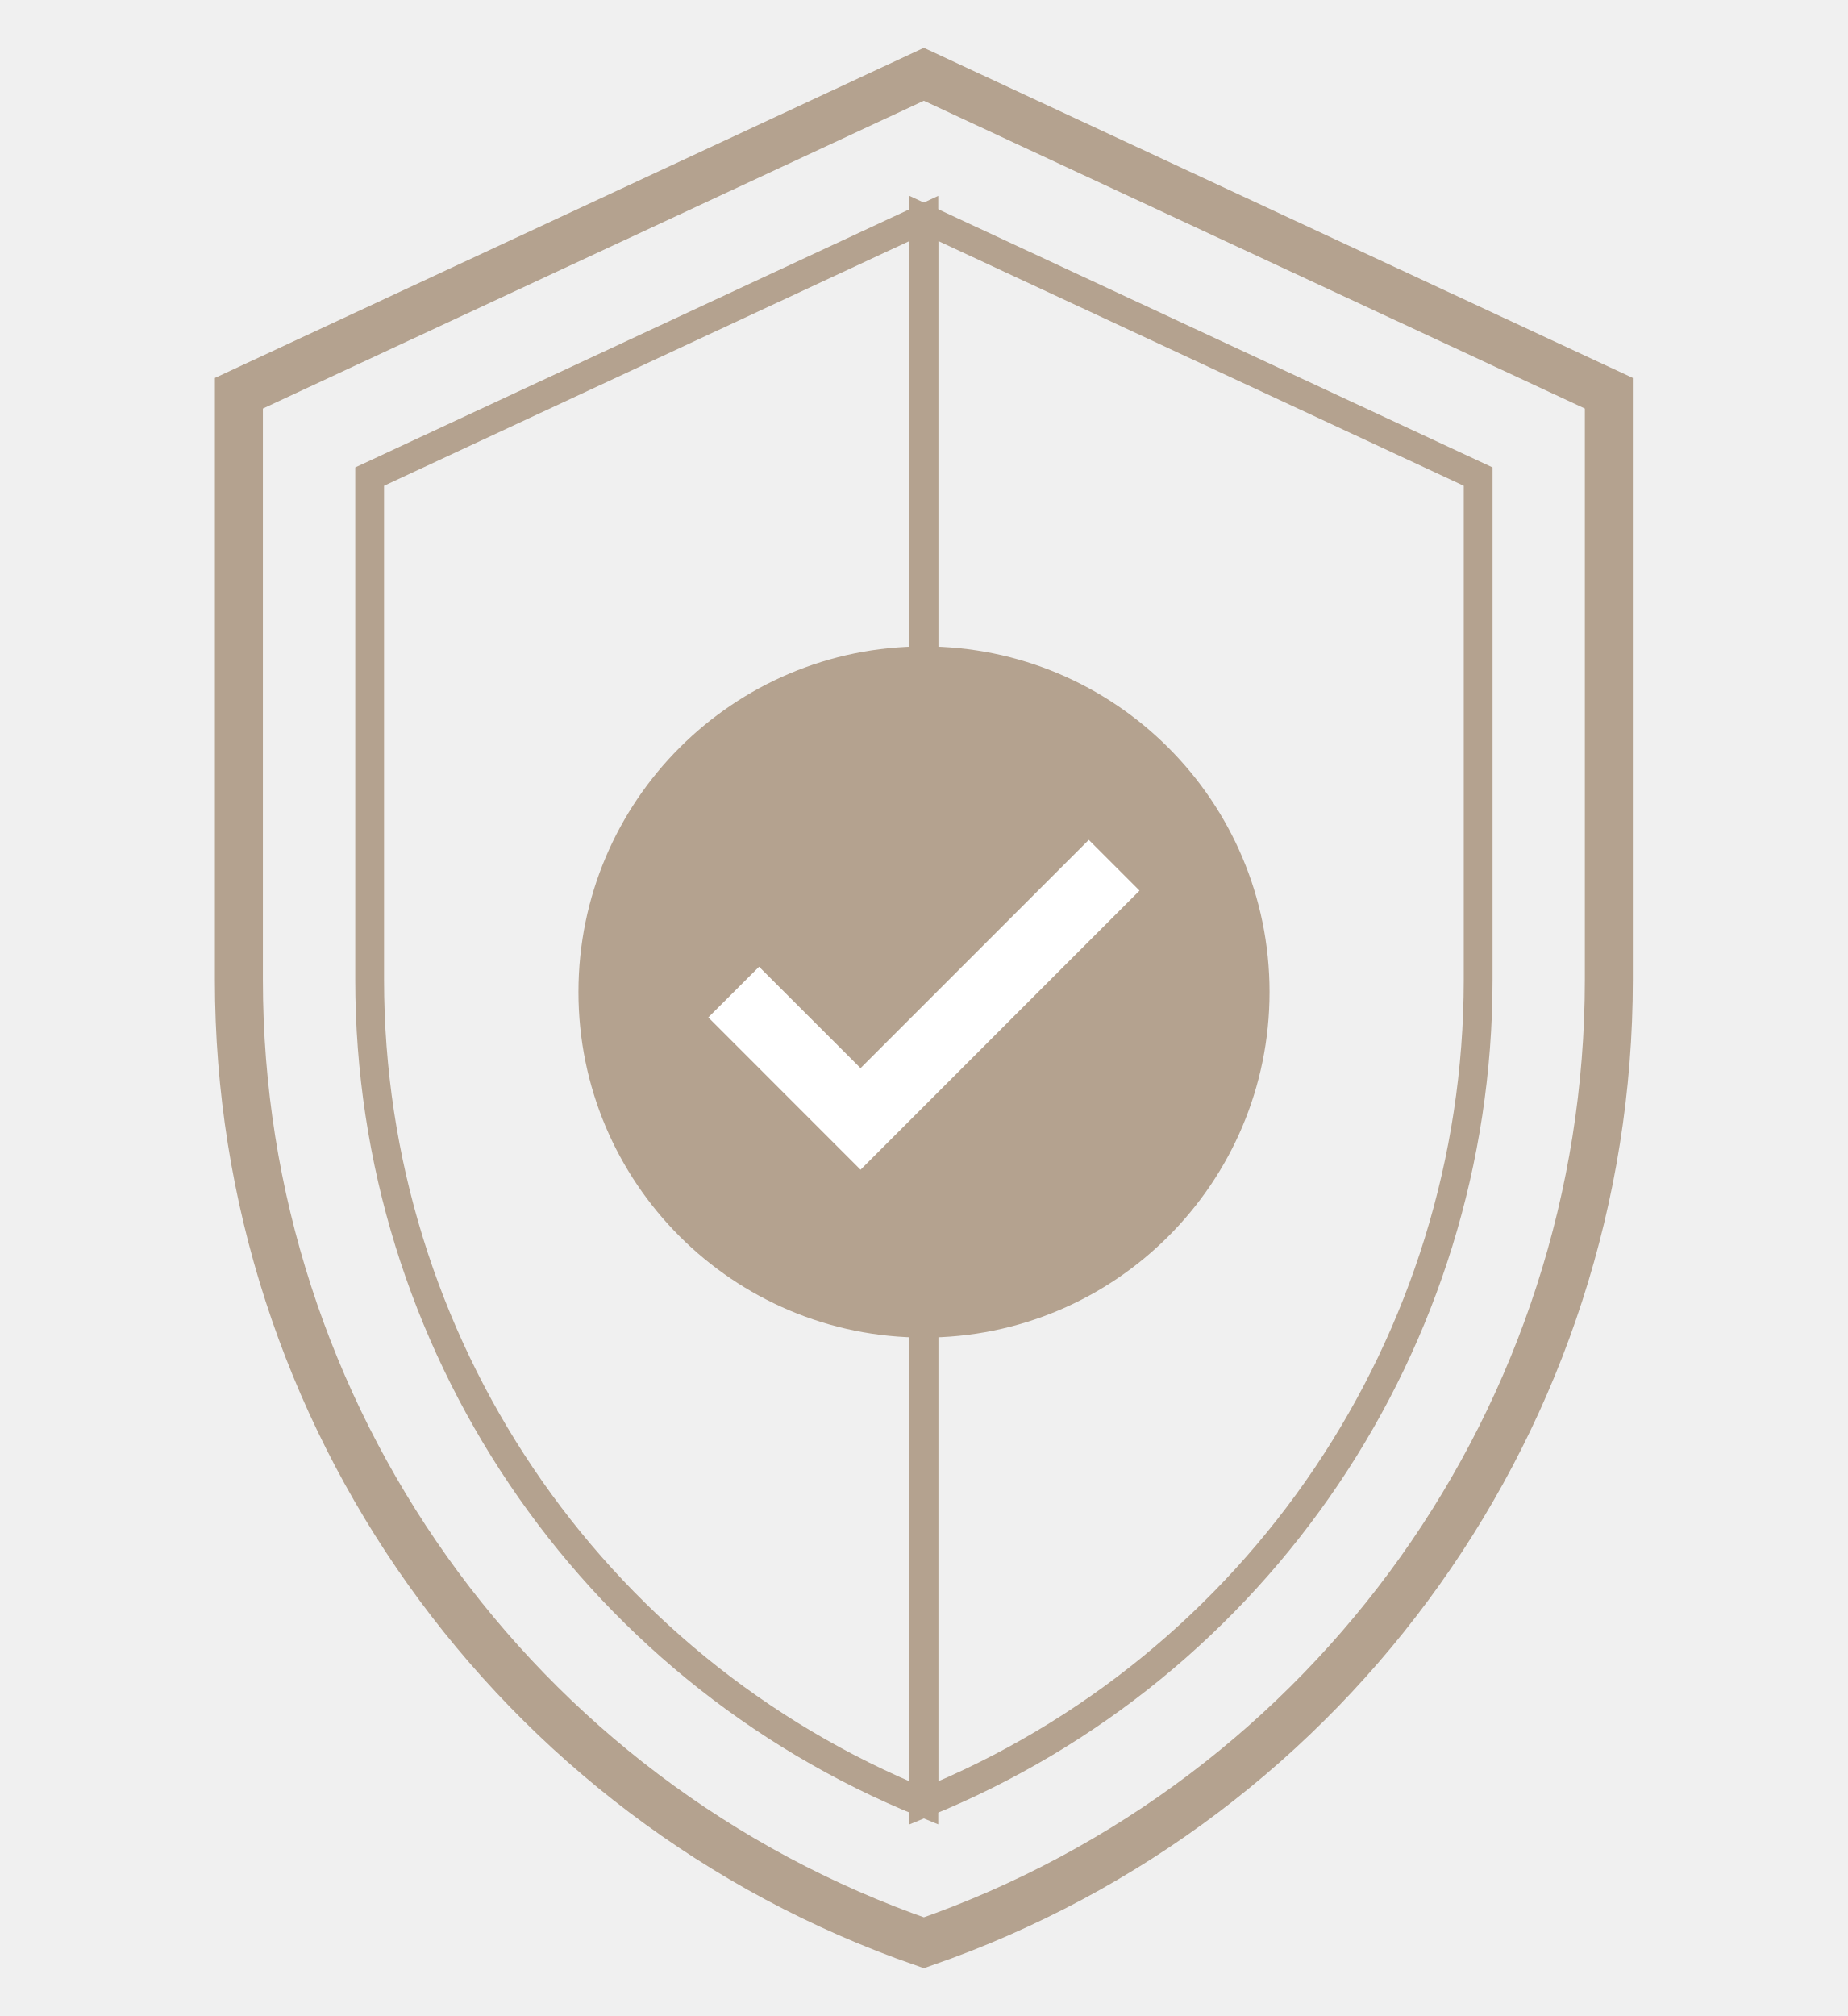
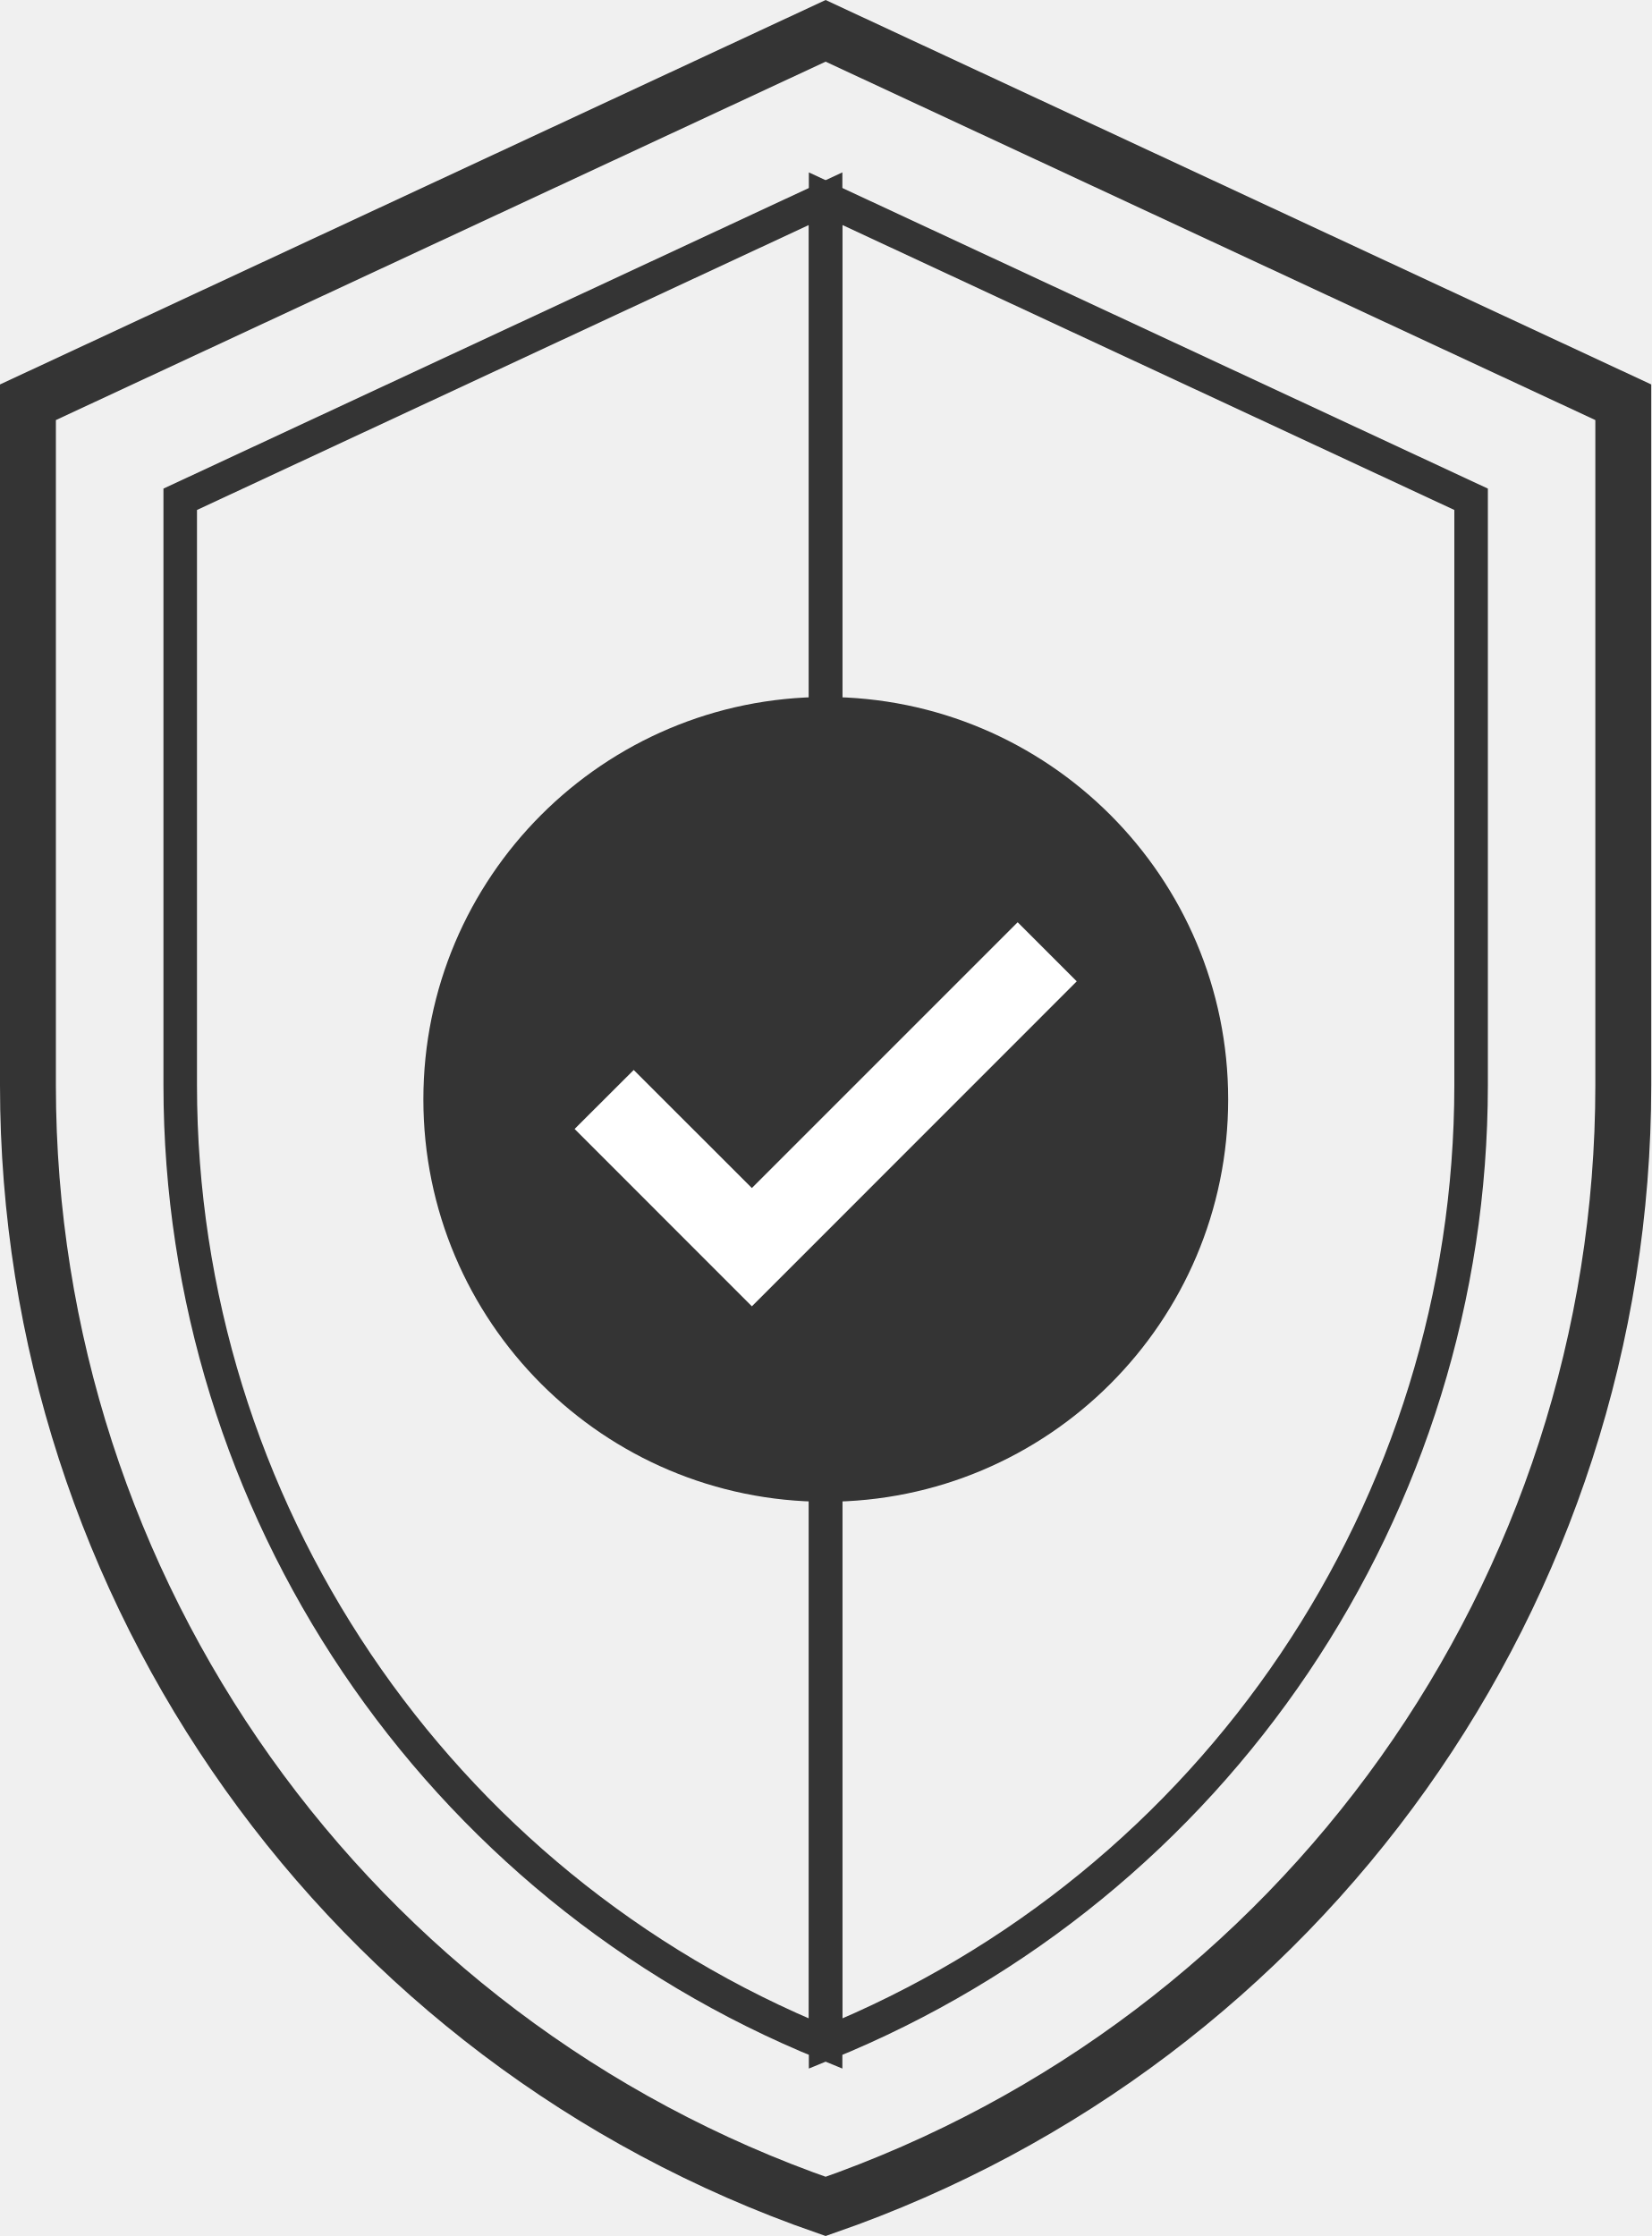
- <svg xmlns="http://www.w3.org/2000/svg" version="1.1" id="レイヤー_1" x="0px" y="0px" viewBox="0 0 192.5 210" style="enable-background:new 0 0 192.5 210;" xml:space="preserve">
-   <style type="text/css">
- 	.st0{fill:none;stroke:#B4A28F;stroke-width:5;}
- 	.st1{fill:none;stroke:#B4A28F;stroke-width:3;}
- 	.st2{fill:#B4A28F;}
- 	.st3{fill:#FFFFFF;}
- </style>
-   <g transform="translate(-739.977 -728.45)">
-     <g transform="translate(742.477 731.208)">
-       <path class="st0" d="M93.75,4.978L22.388,38.207v61.11c0.005,45.217,28.645,85.471,71.362,100.3    c42.714-14.833,71.352-55.084,71.362-100.3v-61.11L93.75,4.978z" />
-       <path class="st1" d="M93.75,19.996v165.059c34.897-14.169,57.731-48.069,57.747-85.733V46.888L93.75,19.996z" />
-       <path class="st1" d="M36.011,46.888v52.434c0.012,37.663,22.843,71.563,57.738,85.733V19.996L36.011,46.888z" />
-       <g transform="translate(35.366 59.597)">
-         <path class="st2" d="M94.398,40.992C94.39,60.874,78.266,76.986,58.384,76.978C38.502,76.97,22.39,60.846,22.398,40.964     c0.008-19.875,16.12-35.983,35.995-35.986C78.279,4.979,94.399,21.1,94.398,40.985C94.398,40.987,94.398,40.99,94.398,40.992z" />
-         <path class="st3" d="M51.787,59.492L35.928,43.625l5.287-5.277L51.787,48.91l23.778-23.778l5.286,5.286L51.787,59.492z" />
+ <svg xmlns="http://www.w3.org/2000/svg" width="147.724" height="200.044" viewBox="0 0 147.724 200.044">
+   <g id="グループ_1966" data-name="グループ 1966" transform="translate(-535.138 -10822.984)">
+     <g id="グループ_1848" data-name="グループ 1848" transform="translate(-204.839 10094.535)">
+       <g id="グループ_1847" data-name="グループ 1847" transform="translate(742.477 731.208)">
+         <g id="グループ_1845" data-name="グループ 1845">
+           <path id="パス_2990" data-name="パス 2990" d="M774.708,700.971,703.346,734.2v61.11a106.185,106.185,0,0,0,71.362,100.3,106.2,106.2,0,0,0,71.362-100.3V734.2Z" transform="translate(-703.346 -700.971)" fill="none" stroke="#343434" stroke-width="5" />
+           <path id="パス_2991" data-name="パス 2991" d="M711.177,702.619V867.678a92.573,92.573,0,0,0,57.747-85.733V729.511Z" transform="translate(-639.815 -687.601)" fill="none" stroke="#343434" stroke-width="3" />
+           <path id="パス_2992" data-name="パス 2992" d="M704.841,729.511v52.434a92.565,92.565,0,0,0,57.738,85.733V702.619Z" transform="translate(-691.218 -687.601)" fill="none" stroke="#343434" stroke-width="3" />
+         </g>
+         <g id="グループ_1846" data-name="グループ 1846" transform="translate(35.366 59.597)">
+           <path id="パス_2993" data-name="パス 2993" d="M779.237,743.525a36,36,0,1,1-36.005-36.014A36.006,36.006,0,0,1,779.237,743.525Z" transform="translate(-707.227 -707.511)" fill="#343434" />
+           <path id="パス_2994" data-name="パス 2994" d="M724.572,744.082l-15.859-15.867L714,722.938,724.572,733.5l23.778-23.778,5.286,5.286Z" transform="translate(-695.173 -689.568)" fill="#fff" />
+         </g>
      </g>
    </g>
  </g>
</svg>
